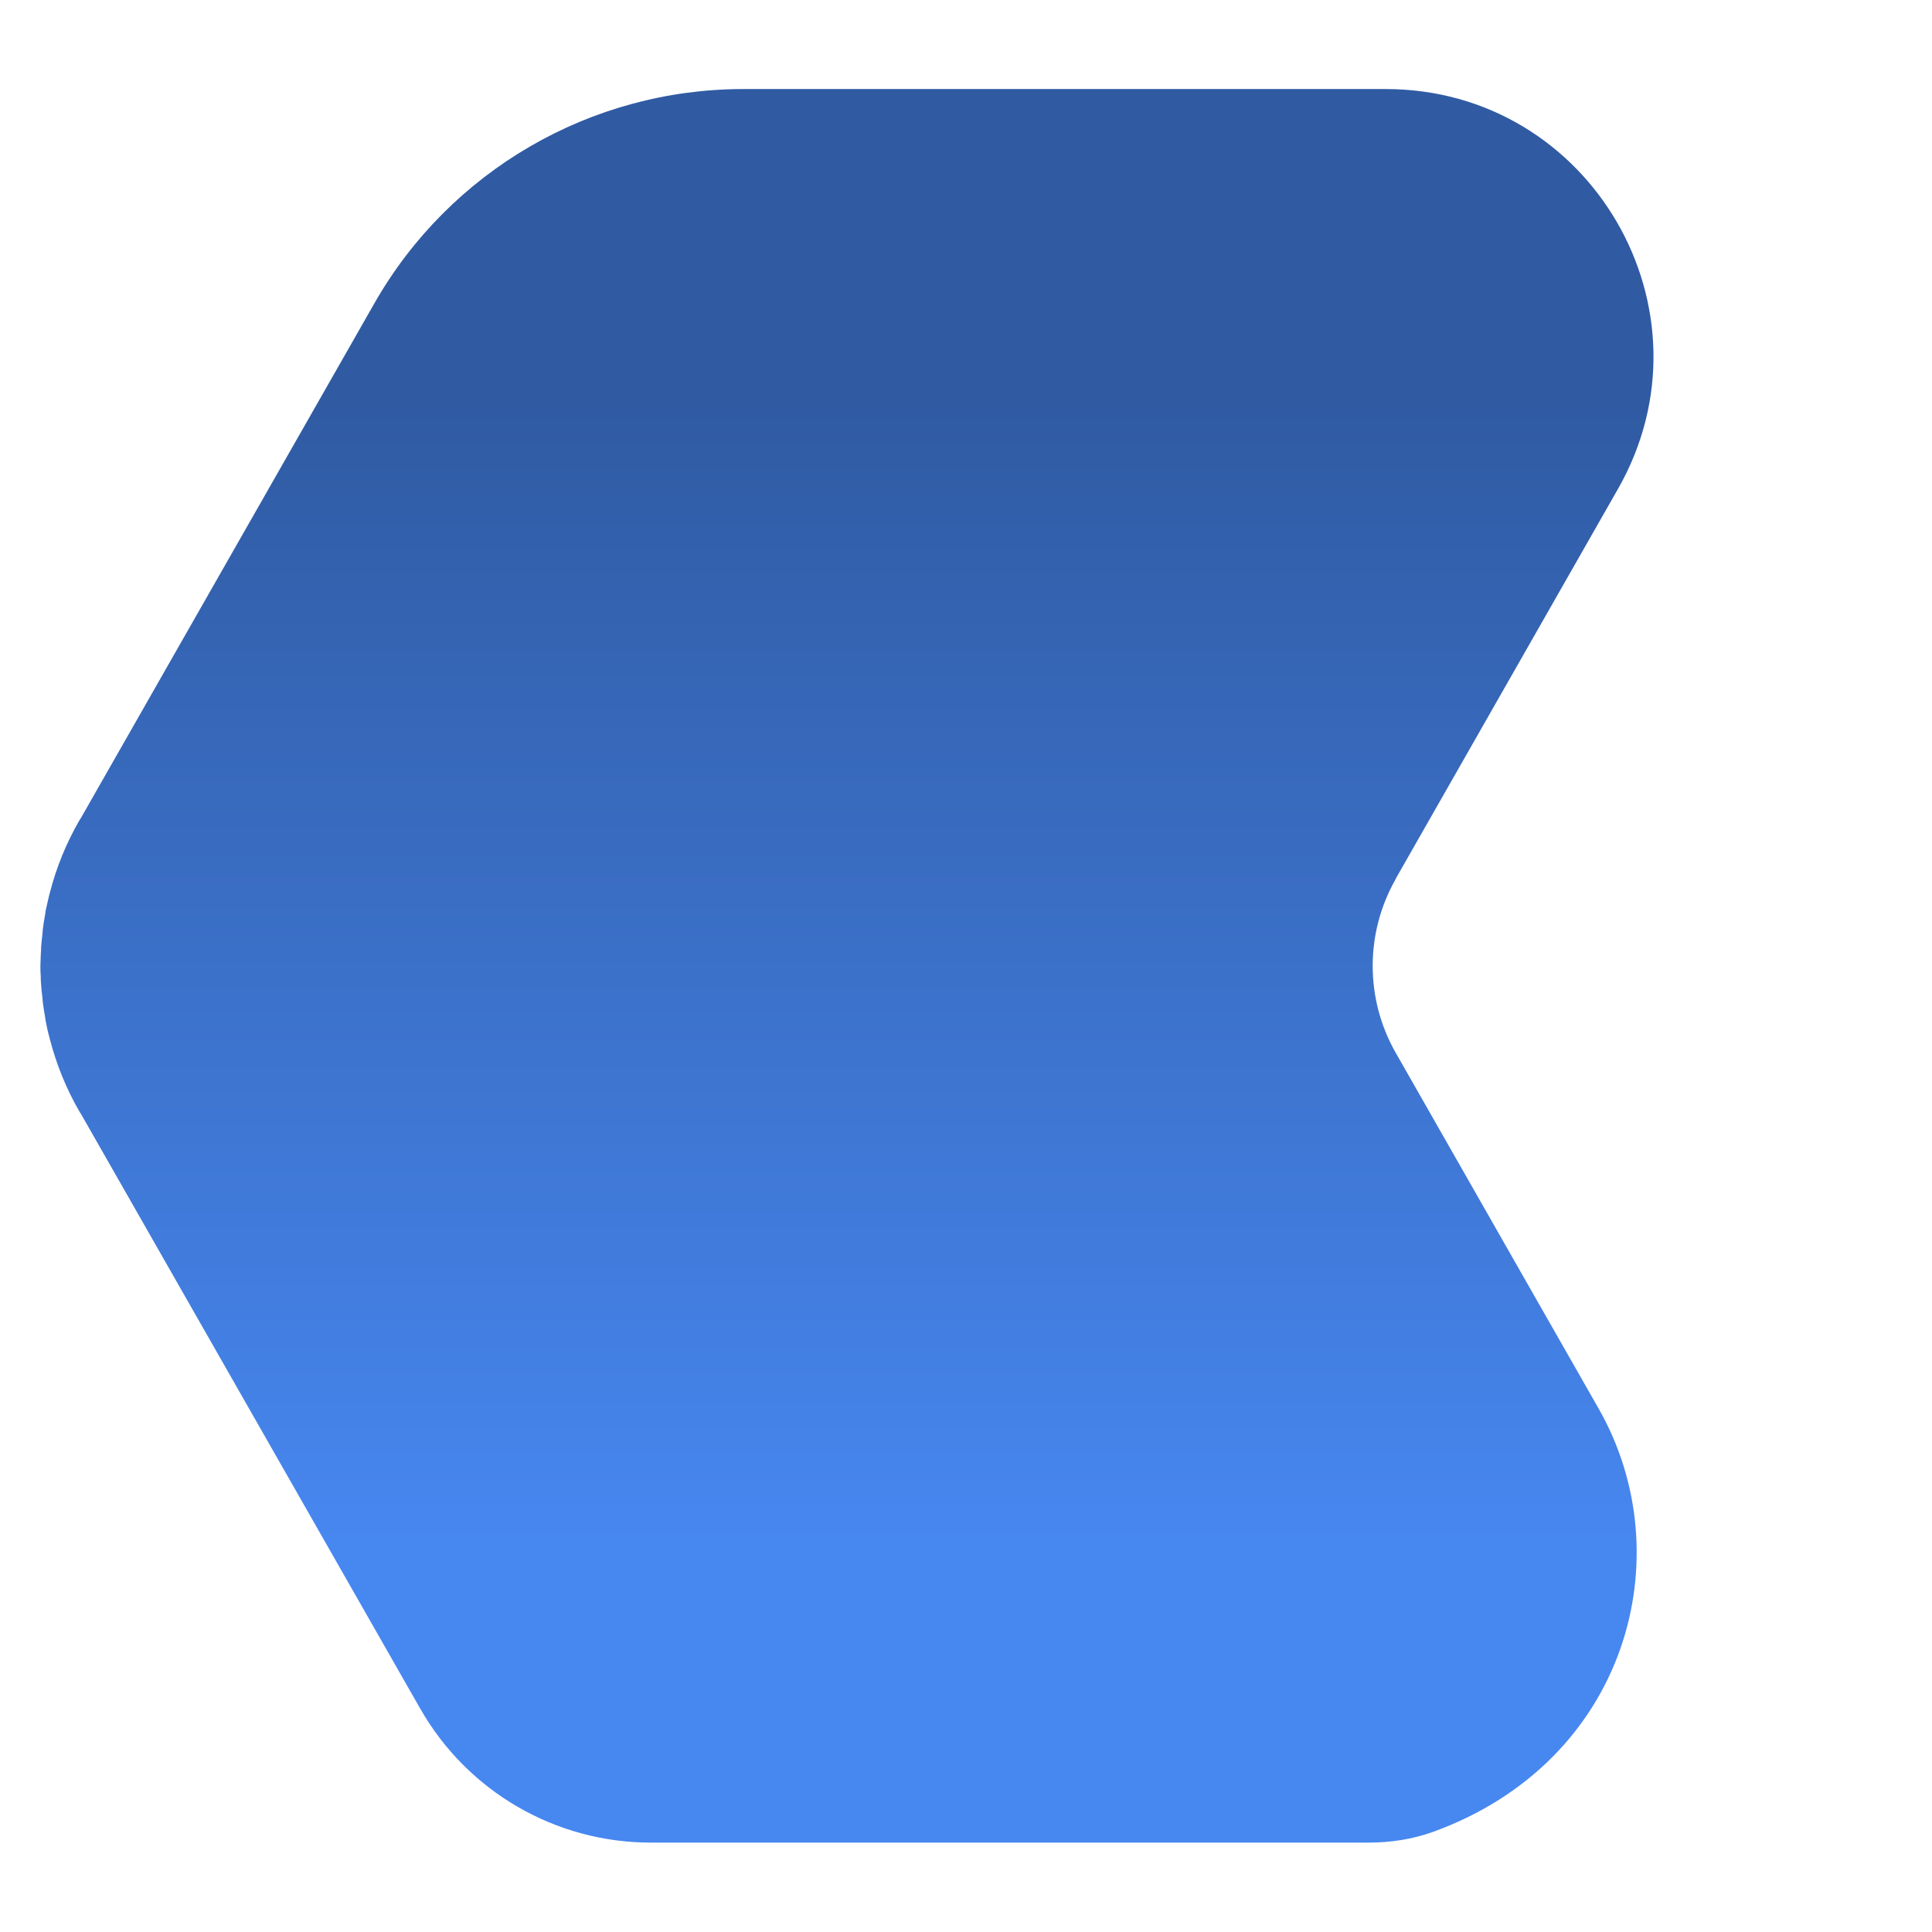
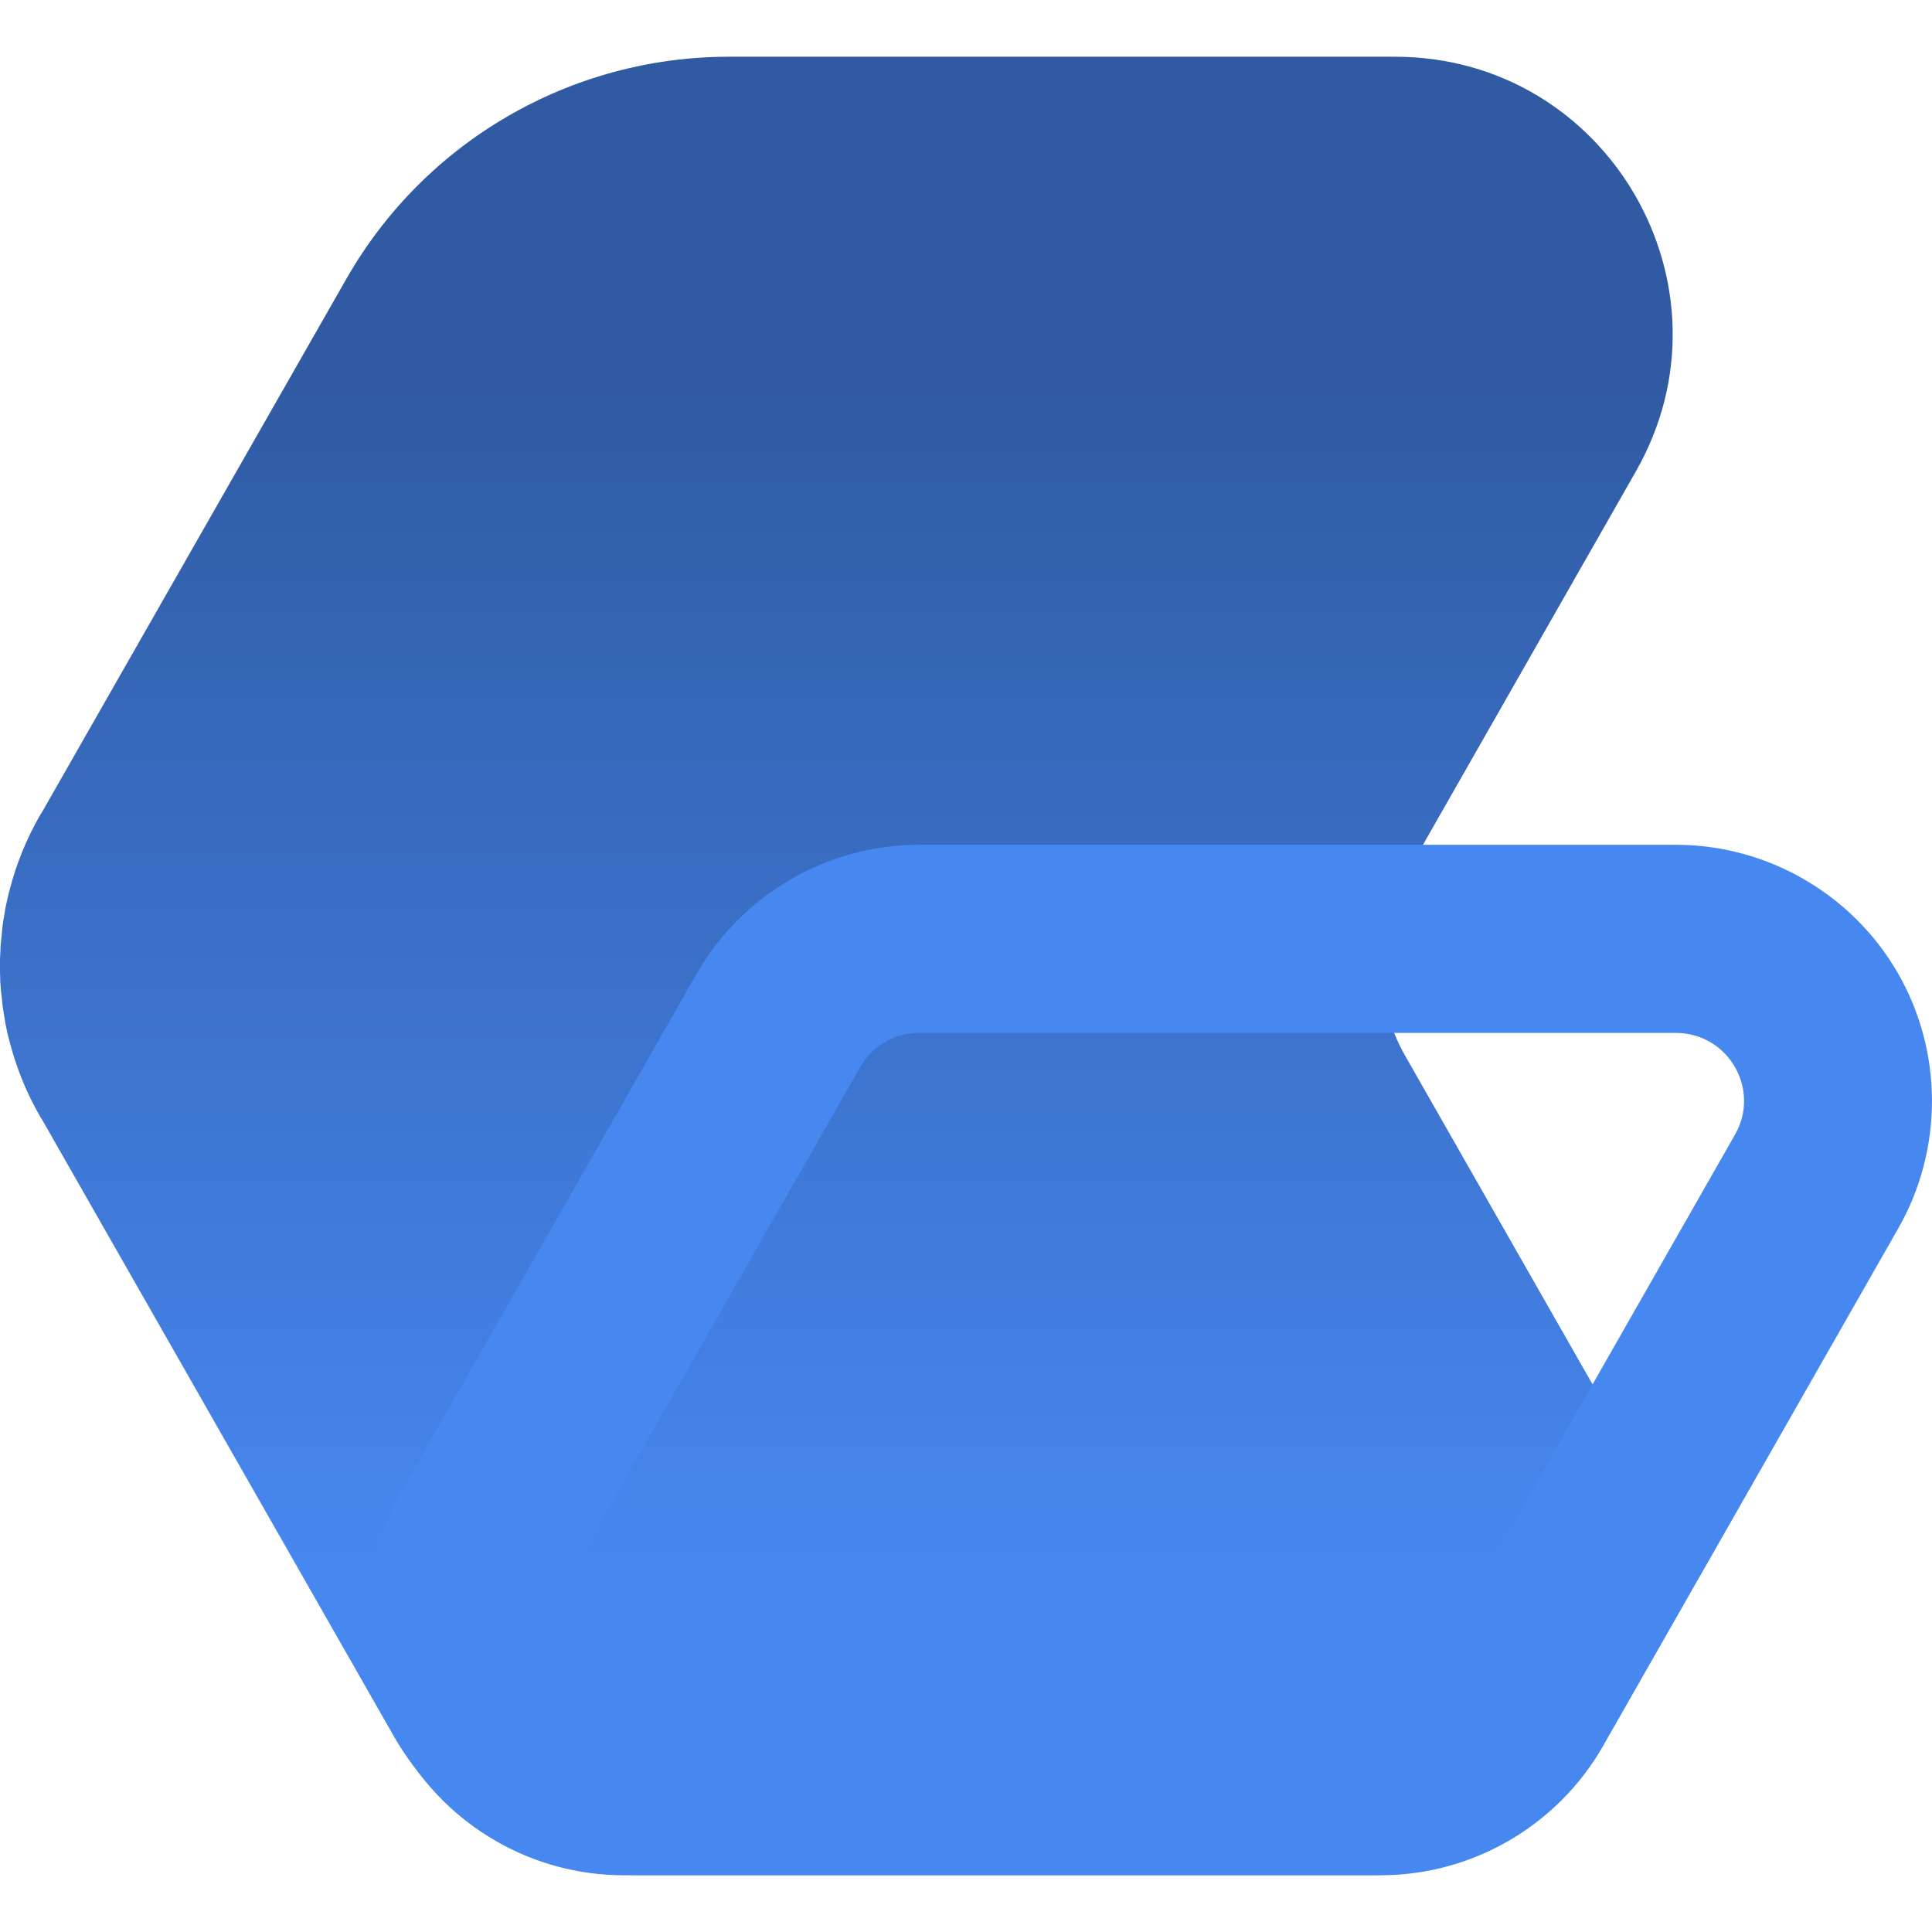
- <svg xmlns="http://www.w3.org/2000/svg" viewBox="526 -5 110 110">
+ <svg xmlns="http://www.w3.org/2000/svg" viewBox="0 -3.115 106.08 106.08">
  <defs>
-     <linearGradient id="g" x1="574.22" y1="99.92" x2="574.22" y2=".08" gradientUnits="userSpaceOnUse">
+     <linearGradient id="g" x1="45.92" y1="99.85" x2="45.92" y2="0" gradientUnits="userSpaceOnUse">
      <stop offset=".17" stop-color="#4787f0" />
      <stop offset=".82" stop-color="#305ba3" />
    </linearGradient>
  </defs>
-   <path fill="url(#g)" d="M605.45,45.06l12.67-22.22c5.79-10.15-1.54-22.77-13.22-22.77h-36.58c-8.69,0-16.71,4.66-21.01,12.21l-16.69,29.27s-.06.09-.09.14c-.76,1.31-1.32,2.7-1.69,4.13,0,.02-.01.05-.02.07-.08.32-.15.64-.22.96-.01.07-.02.14-.03.21-.05.28-.1.56-.13.83-.01.11-.02.22-.03.34-.03.24-.05.48-.07.71,0,.15-.01.31-.02.46,0,.2-.02.39-.02.59,0,.2,0,.39.02.59,0,.15,0,.31.02.46.01.24.04.48.07.71.01.11.02.22.03.34.04.28.08.56.13.83.01.07.02.14.03.21.06.32.13.64.22.96,0,.03.01.05.02.08.37,1.43.93,2.82,1.69,4.13.03.05.06.09.09.14l19.31,33.85c2.69,4.71,7.69,7.62,13.12,7.62h40.89c1.24,0,2.48-.19,3.65-.61,11.06-4.01,14.22-15.71,9.43-24.1l-11.56-20.27c-1.74-3.06-1.74-6.81,0-9.87Z" />
+   <path fill="url(#g)" d="M77.15,44.99l12.67-22.22c5.79-10.15-1.54-22.77-13.22-22.77h-36.58c-8.69,0-16.71,4.66-21.01,12.21L2.31,41.47s-.06.09-.09.14c-.76,1.31-1.32,2.7-1.69,4.13,0,.02-.01.05-.02.07-.08.32-.15.64-.22.96-.01.07-.02.14-.03.21-.05.28-.1.56-.13.83-.01.11-.02.22-.03.34-.03.24-.05.48-.07.71,0,.15-.01.31-.02.46,0,.2-.02.39-.02.59,0,.2,0,.39.02.59,0,.15,0,.31.02.46.01.24.04.48.07.71.01.11.02.22.03.34.04.28.08.56.13.83.01.07.02.14.03.21.06.32.13.64.22.96,0,.03.01.05.02.08.37,1.43.93,2.82,1.69,4.13.03.05.06.09.09.14l19.31,33.85c2.69,4.71,7.69,7.62,13.12,7.62h40.89c1.24,0,2.48-.19,3.65-.61,11.06-4.01,14.22-15.71,9.43-24.1l-11.56-20.27c-1.74-3.06-1.74-6.81,0-9.87Z" />
+   <path fill="#4787f0" d="M34.24,89.52c-2.87,0-4.67-3.1-3.24-5.59l16.22-28.44c.66-1.17,1.9-1.89,3.24-1.89h41.56c2.87,0,4.67,3.1,3.24,5.59l-16.22,28.44c-.66,1.17-1.9,1.89-3.24,1.89h-41.05M36.91,99.85h38.89c5.04,0,9.72-2.72,12.22-7.1l16.22-28.44c2.47-4.34,2.45-9.72-.06-14.04-2.51-4.32-7.17-7-12.16-7h-41.56c-5.04,0-9.72,2.72-12.22,7.1l-16.22,28.44c-2.47,4.34-2.45,9.72.06,14.04,2.51,4.32,7.17,7,12.16,7h2.67Z" />
</svg>
